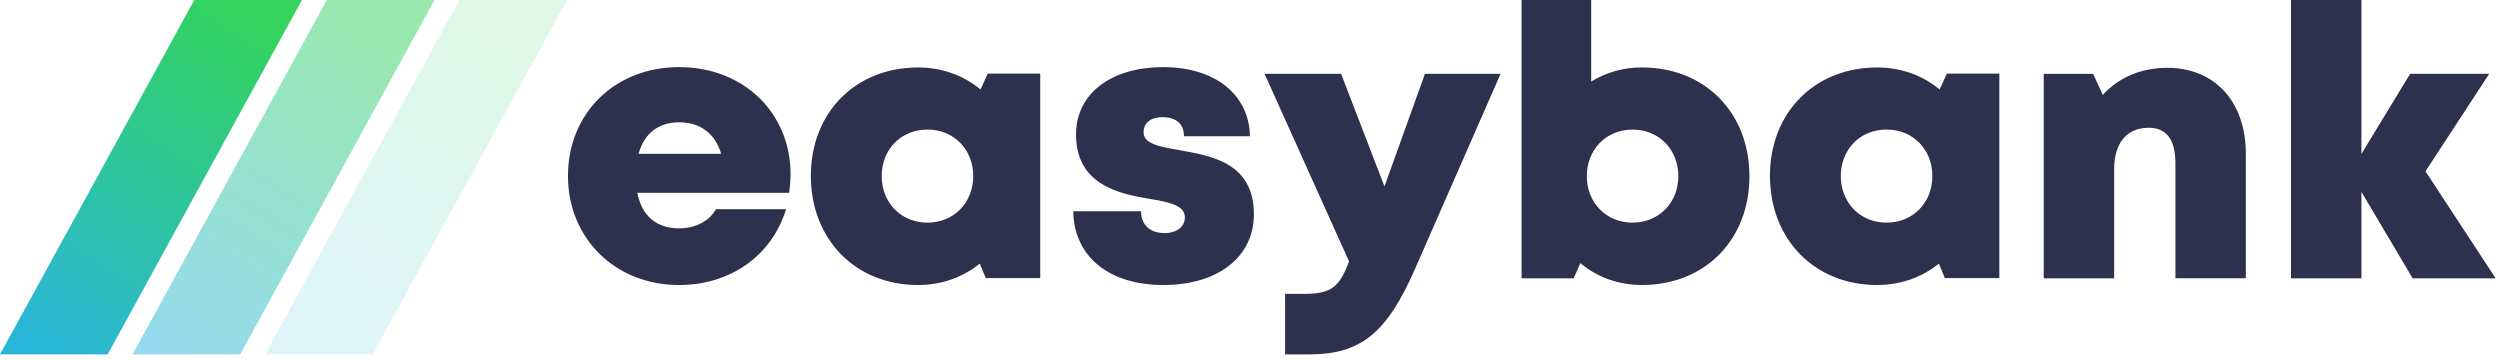
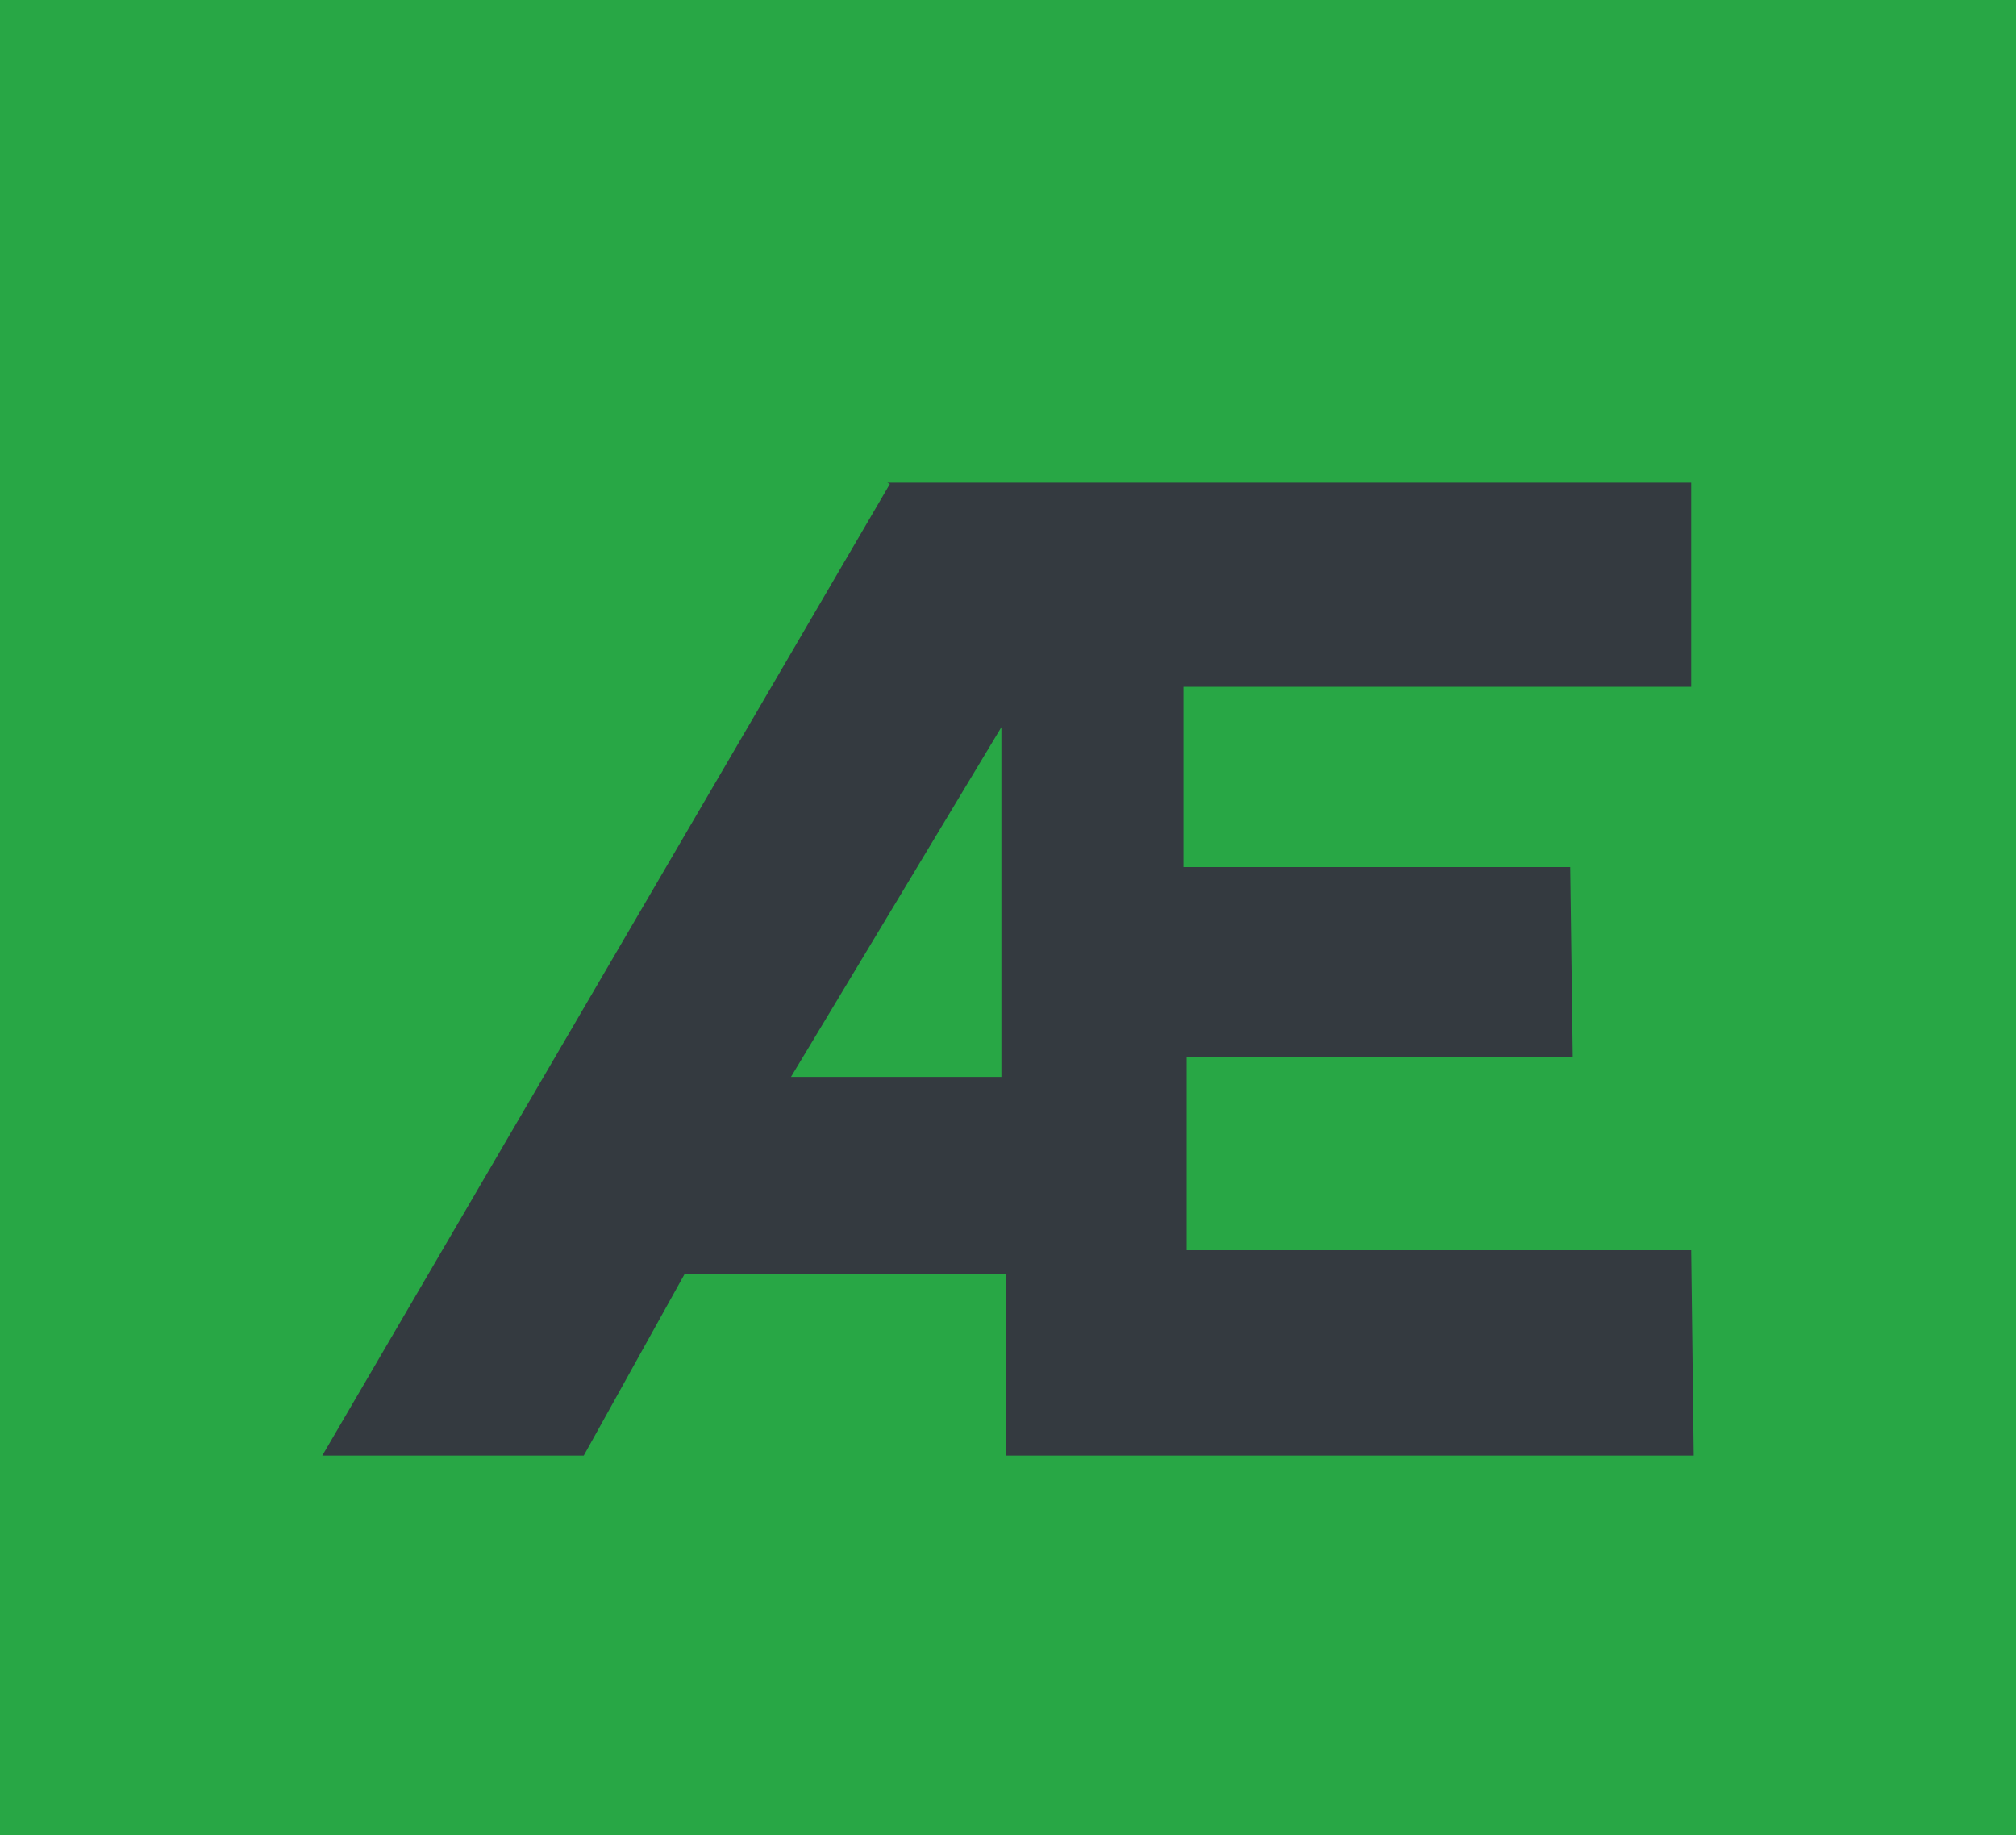
- <svg xmlns="http://www.w3.org/2000/svg" width="139" height="20">
-   <defs>
-     <linearGradient id="a" x1="72.195%" x2="17.503%" y1="0%" y2="100%">
-       <stop offset="0%" stop-color="#33D35E" />
-       <stop offset="100%" stop-color="#2AB6D9" />
-     </linearGradient>
-   </defs>
-   <g fill="none" fill-rule="evenodd">
-     <path fill="#2D314D" fill-rule="nonzero" d="M37.754 15.847c2.852 0 5.152-1.622 5.952-4.216h-3.897c-.376.665-1.14 1.066-2.055 1.066-1.237 0-2.065-.674-2.32-1.978h8.44c.051-.352.081-.694.081-1.037 0-3.335-2.537-5.95-6.201-5.95-3.568 0-6.175 2.564-6.175 6.049 0 3.473 2.628 6.066 6.175 6.066zm2.344-7.297h-4.596c.317-1.129 1.11-1.749 2.252-1.749 1.181 0 2 .613 2.344 1.75zm10.946 7.296c1.32 0 2.5-.434 3.43-1.188l.336.804h3.027V4.093h-2.919l-.4.88c-.94-.775-2.135-1.222-3.474-1.222-3.476 0-5.961 2.505-5.961 6.026 0 3.533 2.485 6.07 5.961 6.07zm.524-3.467c-1.467 0-2.545-1.108-2.545-2.593 0-1.475 1.069-2.583 2.545-2.583 1.466 0 2.544 1.108 2.544 2.583 0 1.485-1.078 2.593-2.544 2.593zm13.123 3.467c3.02 0 5.025-1.554 5.025-3.93 0-2.883-2.387-3.256-4.183-3.575-1.08-.193-1.95-.344-1.95-.99 0-.527.422-.838 1.05-.838.71 0 1.197.337 1.197 1.063h3.667c-.044-2.303-1.92-3.843-4.816-3.843-2.912 0-4.854 1.47-4.854 3.75 0 2.757 2.337 3.289 4.1 3.574 1.092.181 1.952.368 1.952 1.024 0 .587-.543.88-1.116.88-.742 0-1.32-.383-1.32-1.214h-3.77c.036 2.463 1.919 4.1 5.018 4.1zm8.1 3.858c2.936 0 4.344-1.257 5.877-4.736l4.764-10.863h-4.206l-2.249 6.263-2.412-6.263H70.31l4.698 10.43c-.53 1.414-.983 1.804-2.48 1.804H71.45v3.365h1.341zm18.504-3.858c3.5 0 5.973-2.515 5.973-6.048S94.796 3.75 91.295 3.75a5.332 5.332 0 00-2.825.784V0H84.6v15.474h2.897l.37-.844c.923.771 2.102 1.216 3.428 1.216zm-.523-3.467c-1.467 0-2.545-1.108-2.545-2.58 0-1.486 1.078-2.594 2.545-2.594 1.466 0 2.544 1.108 2.544 2.593 0 1.473-1.087 2.58-2.544 2.58zm13.598 3.467c1.32 0 2.5-.434 3.43-1.188l.336.804h3.027V4.093h-2.918l-.401.88c-.939-.775-2.135-1.222-3.474-1.222-3.476 0-5.96 2.505-5.96 6.026 0 3.533 2.484 6.07 5.96 6.07zm.524-3.467c-1.467 0-2.545-1.108-2.545-2.593 0-1.475 1.07-2.583 2.545-2.583 1.467 0 2.545 1.108 2.545 2.583 0 1.485-1.078 2.593-2.545 2.593zm12.653 3.095V9.403c0-1.447.702-2.3 1.923-2.3.986 0 1.483.657 1.483 1.98v6.39h3.915V8.543c0-2.897-1.733-4.773-4.373-4.773-1.47 0-2.733.565-3.58 1.508l-.537-1.172h-2.747v11.369h3.916zm13.748 0v-4.808l2.848 4.808h4.616l-3.902-5.95 3.543-5.419h-4.397l-2.708 4.454V0h-3.916v15.474h3.916z" />
-     <g fill="url(#a)">
-       <path d="M10.802 0L0 19.704h5.986L16.789 0z" />
-       <path opacity=".5" d="M18.171 0L7.368 19.704h5.986L24.157 0z" />
-       <path opacity=".15" d="M25.539 0L14.737 19.704h5.986L31.525 0z" />
-     </g>
+ <svg xmlns="http://www.w3.org/2000/svg" width="100" height="91">
+   <g>
+     <path id="svg_1" fill="#28a745" d="m0,0l100,0l0,91l-100,0" />
+     <path fill="#343a40" id="svg_2" d="m44.141,24l-28.156,48.188l12.969,0l5,-9l15.937,0l0,9l34.125,0l-0.125,-10.188l-25.031,0l0,-9.594l19.156,0l-0.125,-9.406l-19.188,0c0,-2.979 0,-5.958 0,-8.938l25.188,0l0,-10.125l-39.875,0m5.656,12.125l0,17.344l-10.437,0" />
  </g>
</svg>
